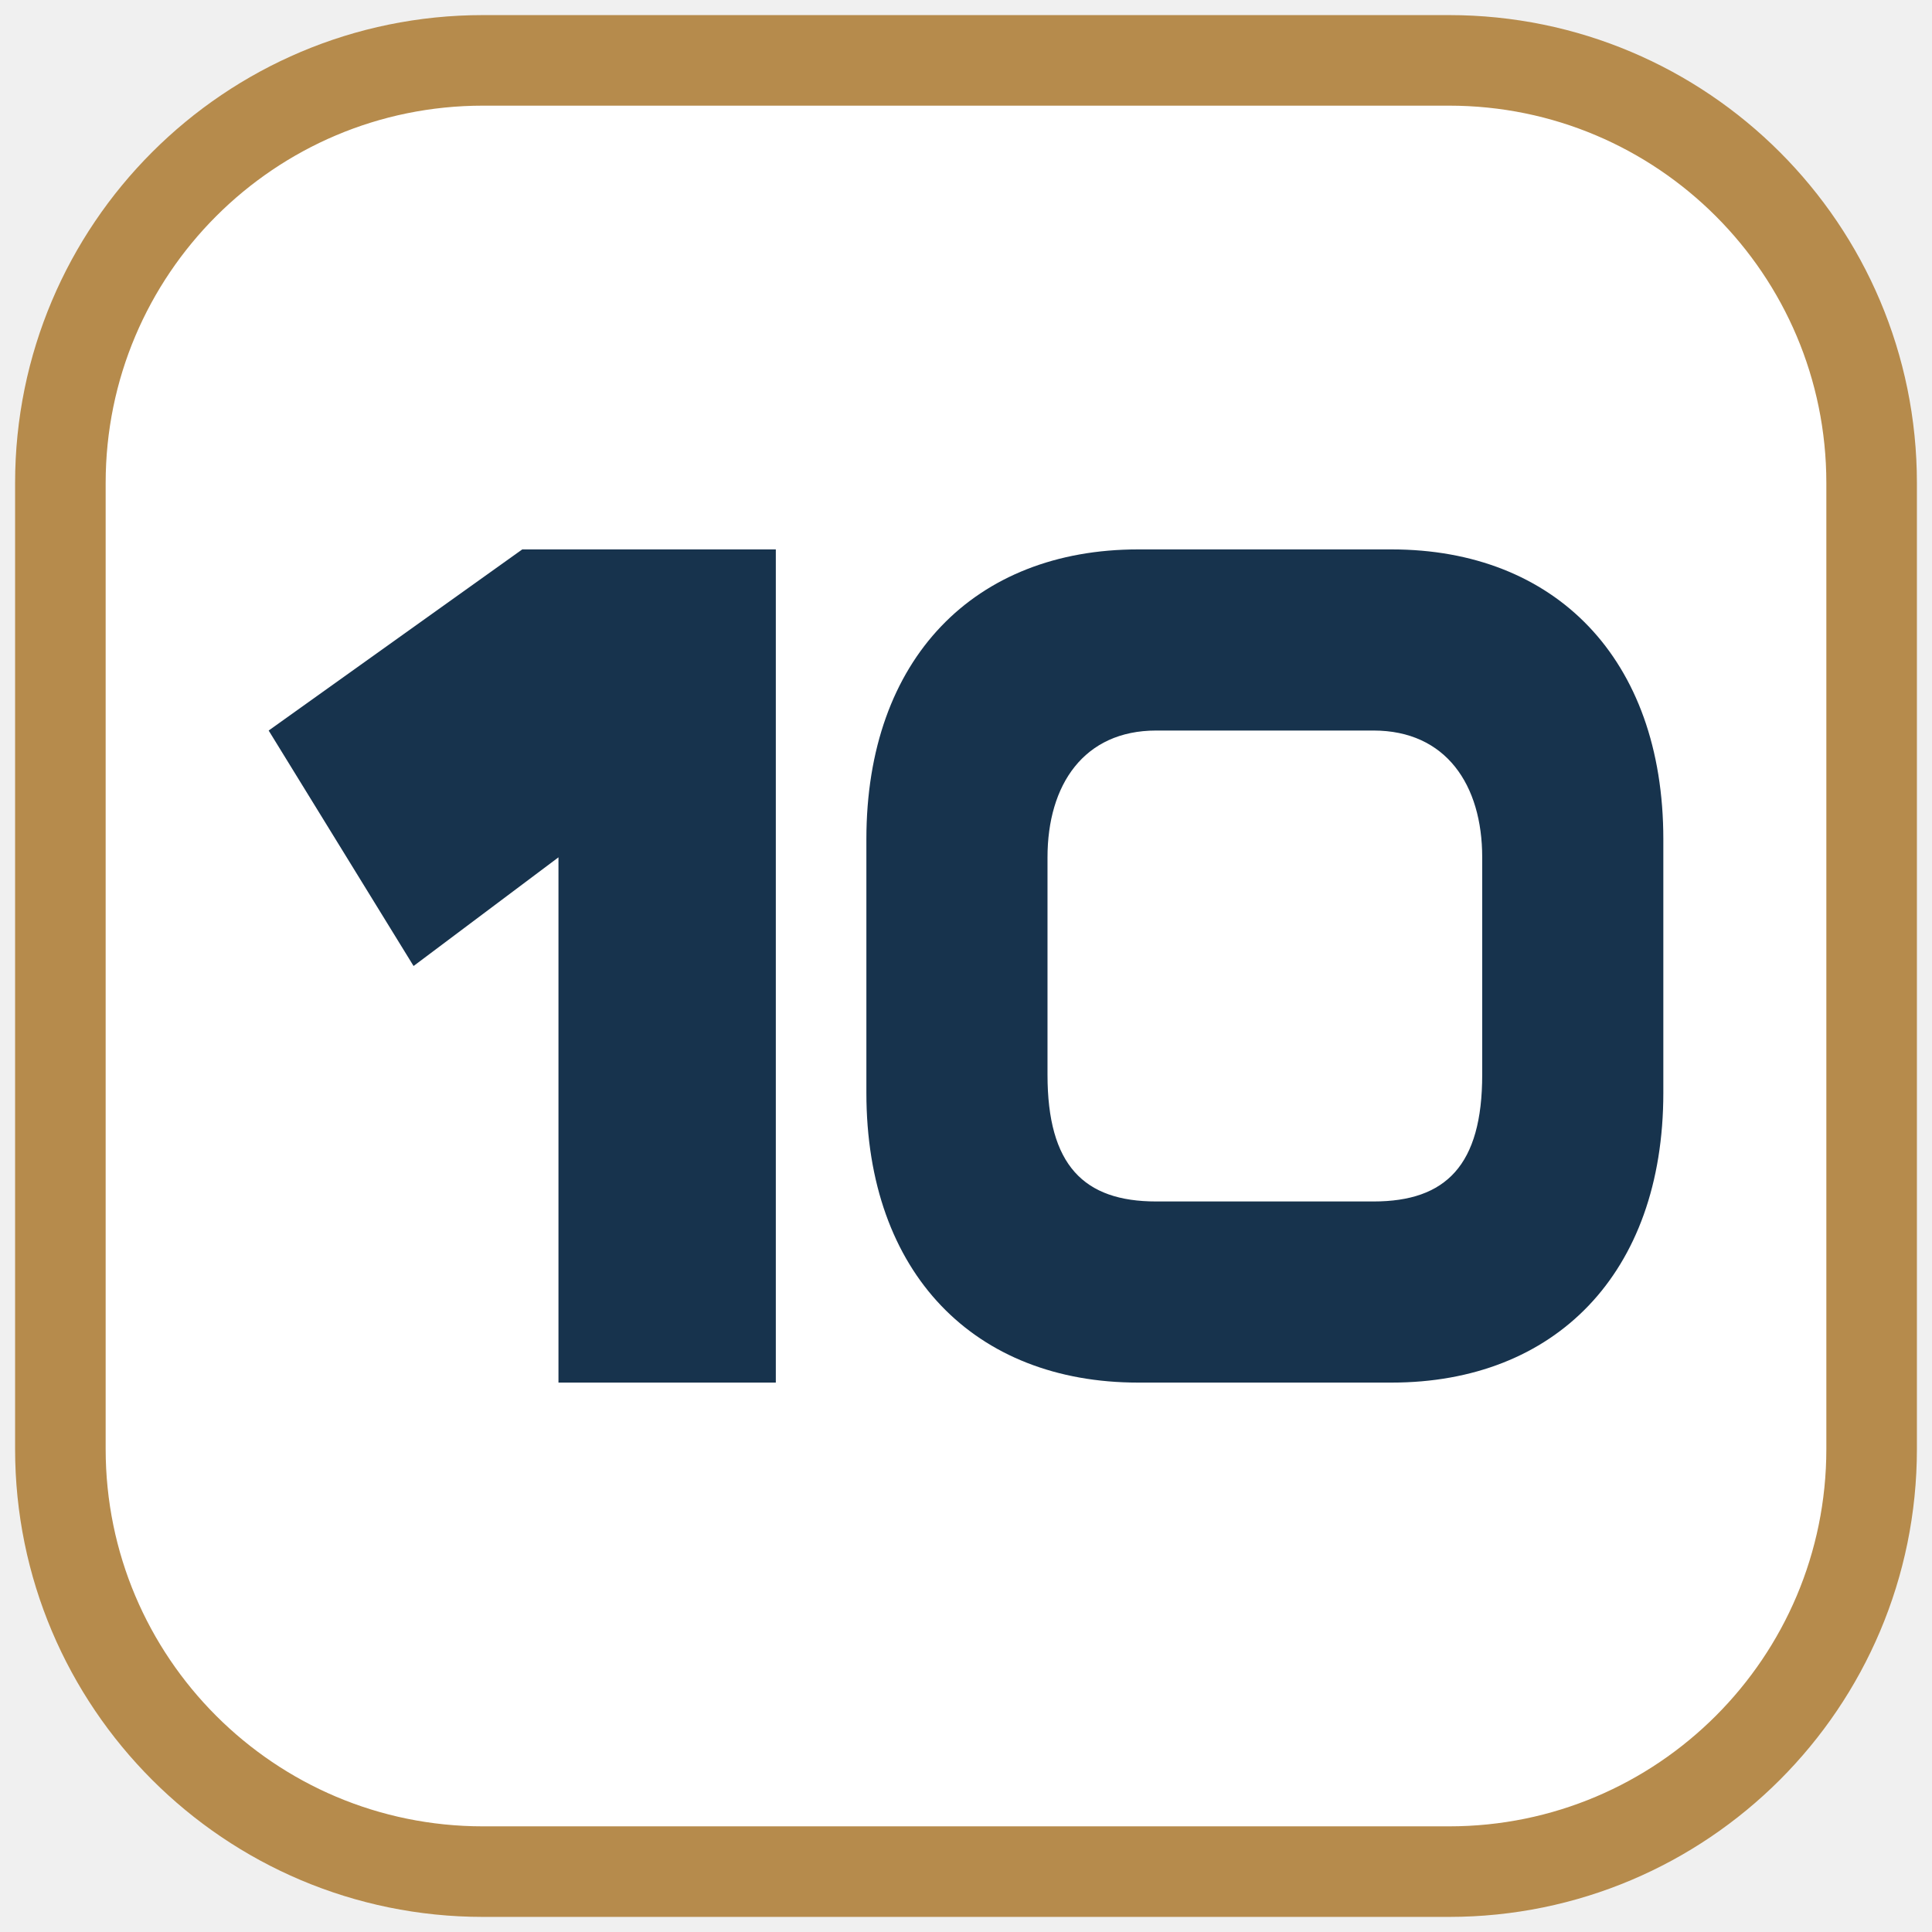
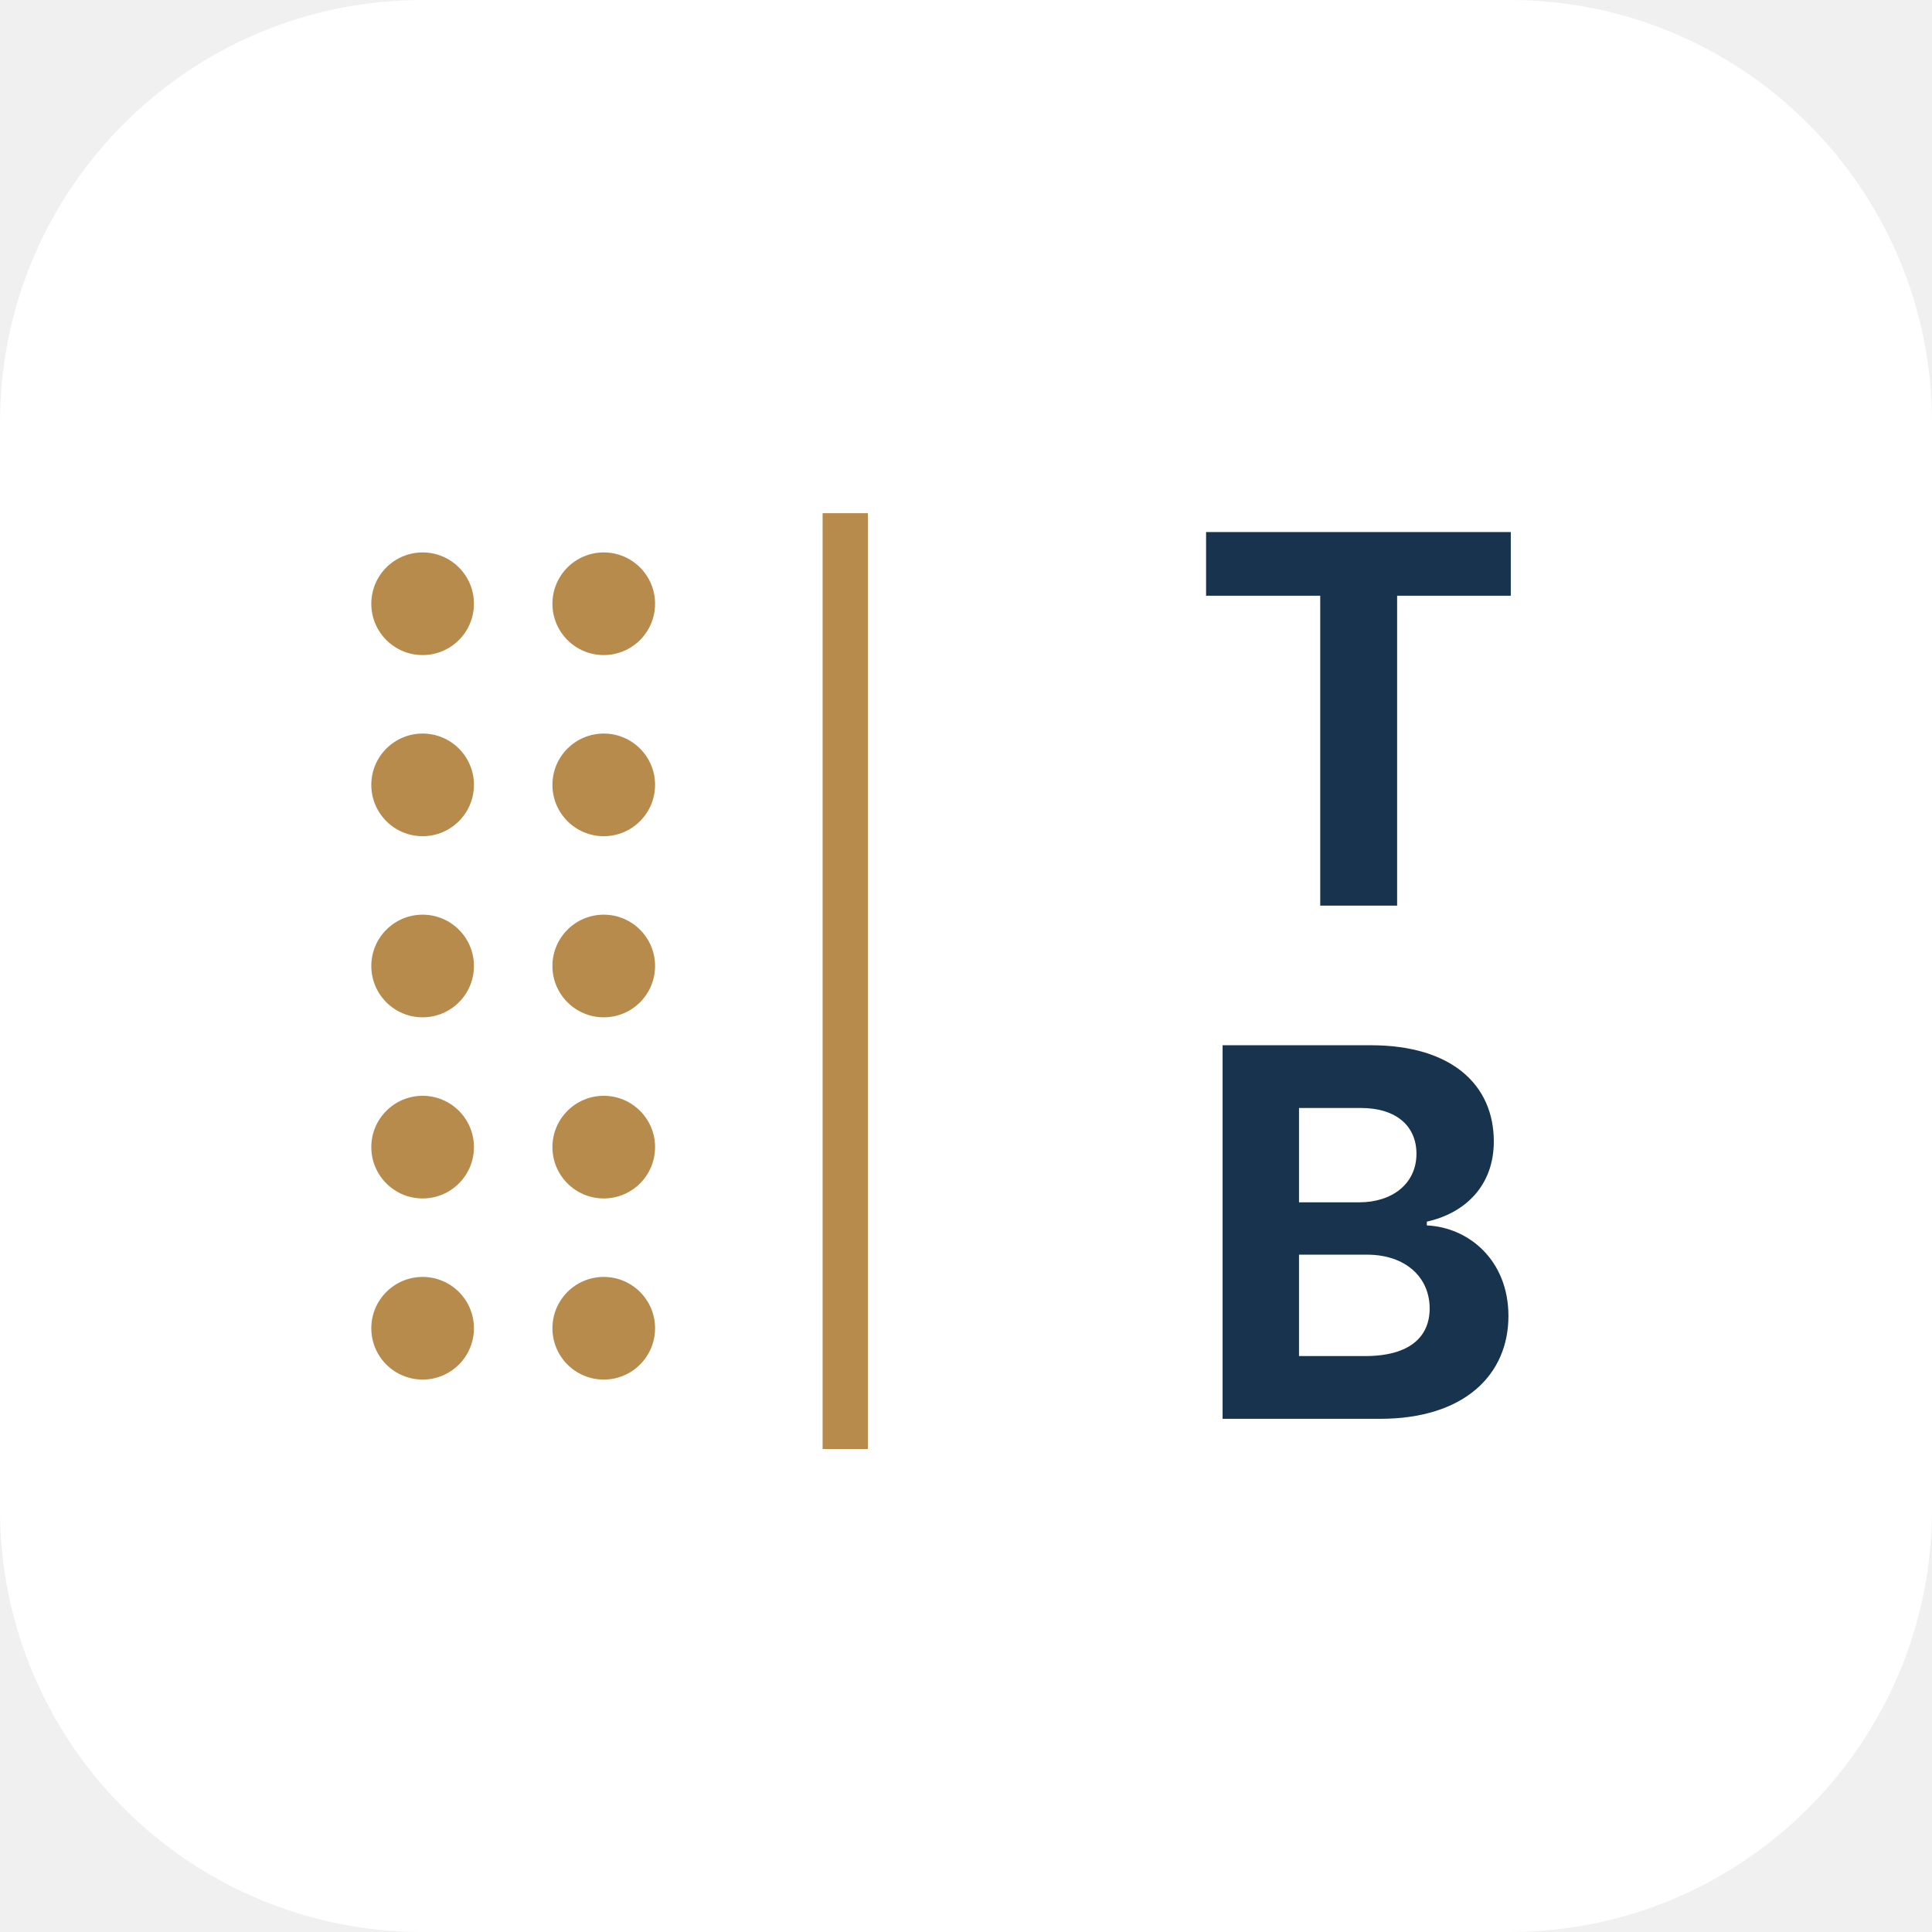
<svg xmlns="http://www.w3.org/2000/svg" viewBox="0 0 64 64">
-   <rect x="2" y="2" width="60" height="60" rx="14" fill="#fff" stroke="#b68b4c" stroke-width="3" />
-   <g transform="translate(4.1 15.2) scale(.6)" fill="#17334d">
-     <path d="m8 15 14-10h14v46H24V22l-8 6-8-13Z" />
-     <path d="M56 5h14c9 0 15 6 15 16v14c0 10-6 16-15 16H56c-9 0-15-6-15-16V21c0-10 6-16 15-16Zm1 10c-4 0-6 3-6 7v12c0 5 2 7 6 7h12c4 0 6-2 6-7V22c0-4-2-7-6-7H57Z" fill-rule="evenodd" />
+   <rect width="64" height="64" rx="14" fill="#fff" />
+   <g fill="#b68b4c">
+     <circle cx="14" cy="20" r="1.7" />
+     <circle cx="20" cy="20" r="1.7" />
+     <circle cx="14" cy="26" r="1.7" />
+     <circle cx="20" cy="26" r="1.7" />
+     <circle cx="14" cy="32" r="1.7" />
+     <circle cx="20" cy="32" r="1.7" />
+     <circle cx="14" cy="38" r="1.7" />
+     <circle cx="20" cy="38" r="1.7" />
+     <circle cx="14" cy="44" r="1.7" />
+     <circle cx="20" cy="44" r="1.7" />
+   </g>
+   <path d="M28 17v31" fill="none" stroke="#b68b4c" stroke-width="1.5" />
+   <g fill="#17334d" font-family="Inter, ui-sans-serif, system-ui, sans-serif" font-size="17" font-weight="700" text-anchor="middle">
+     <text x="45" y="30">T</text>
+     <text x="45" y="47">B</text>
  </g>
</svg>
